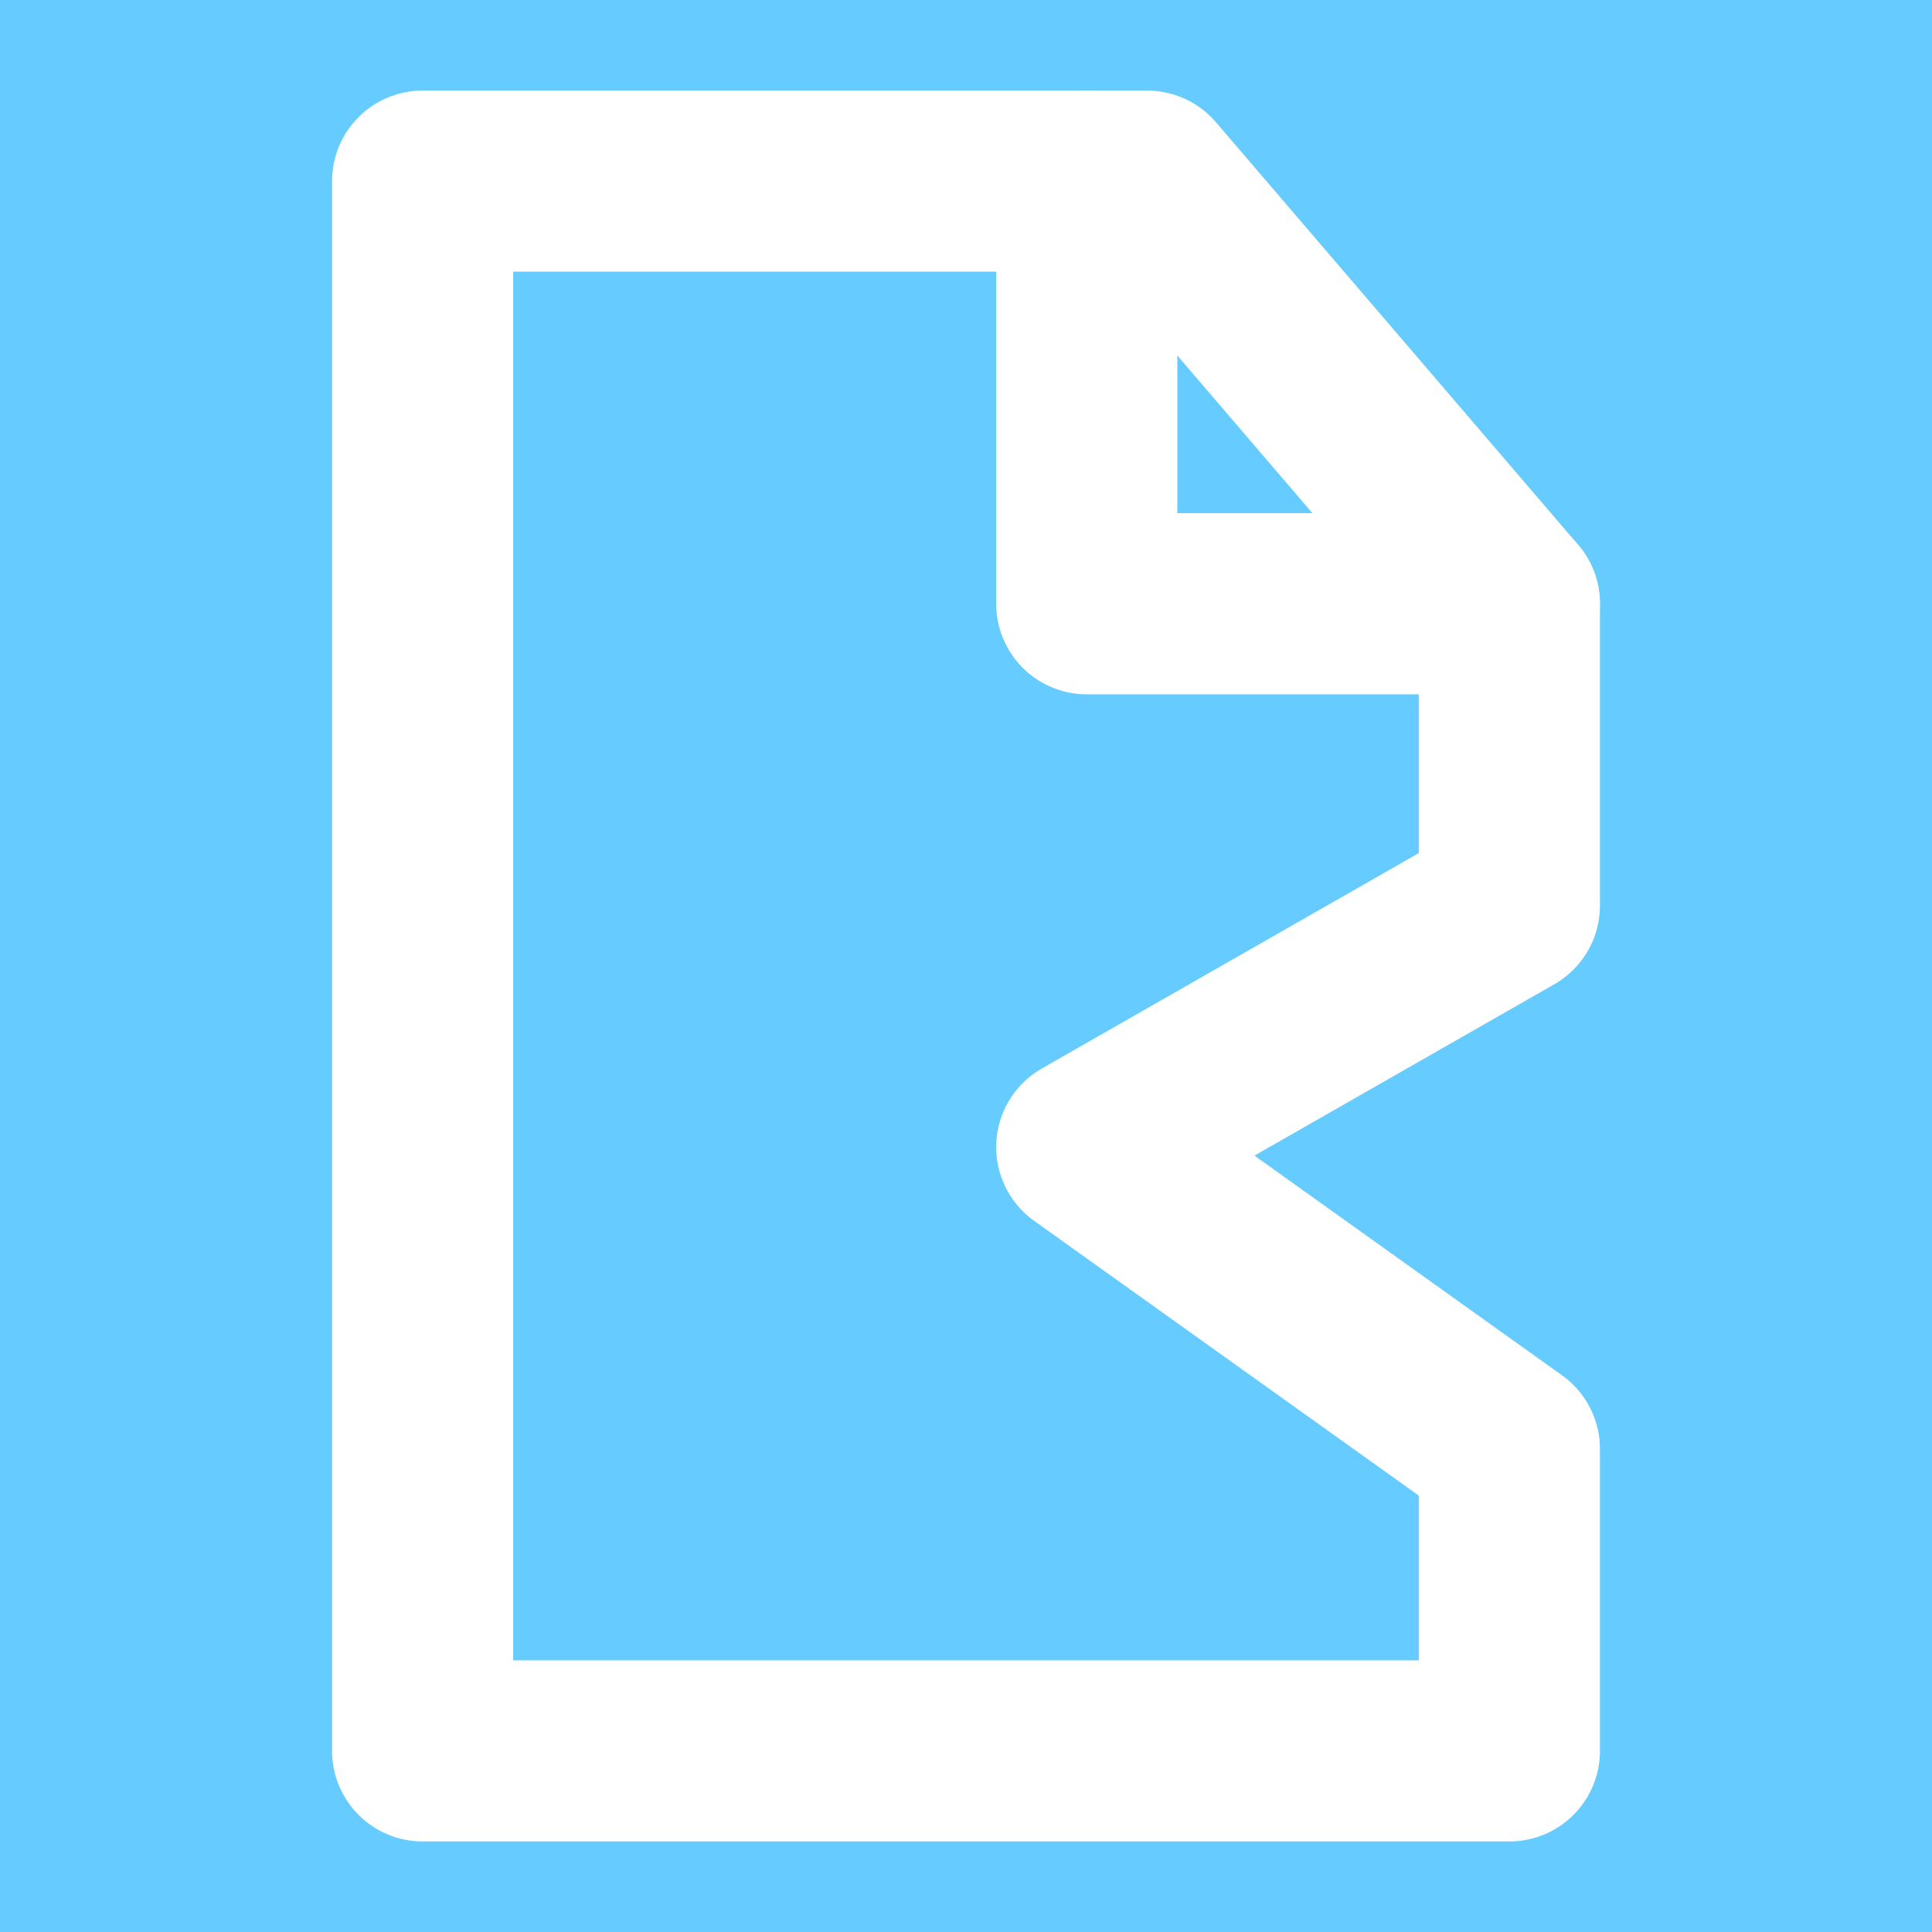
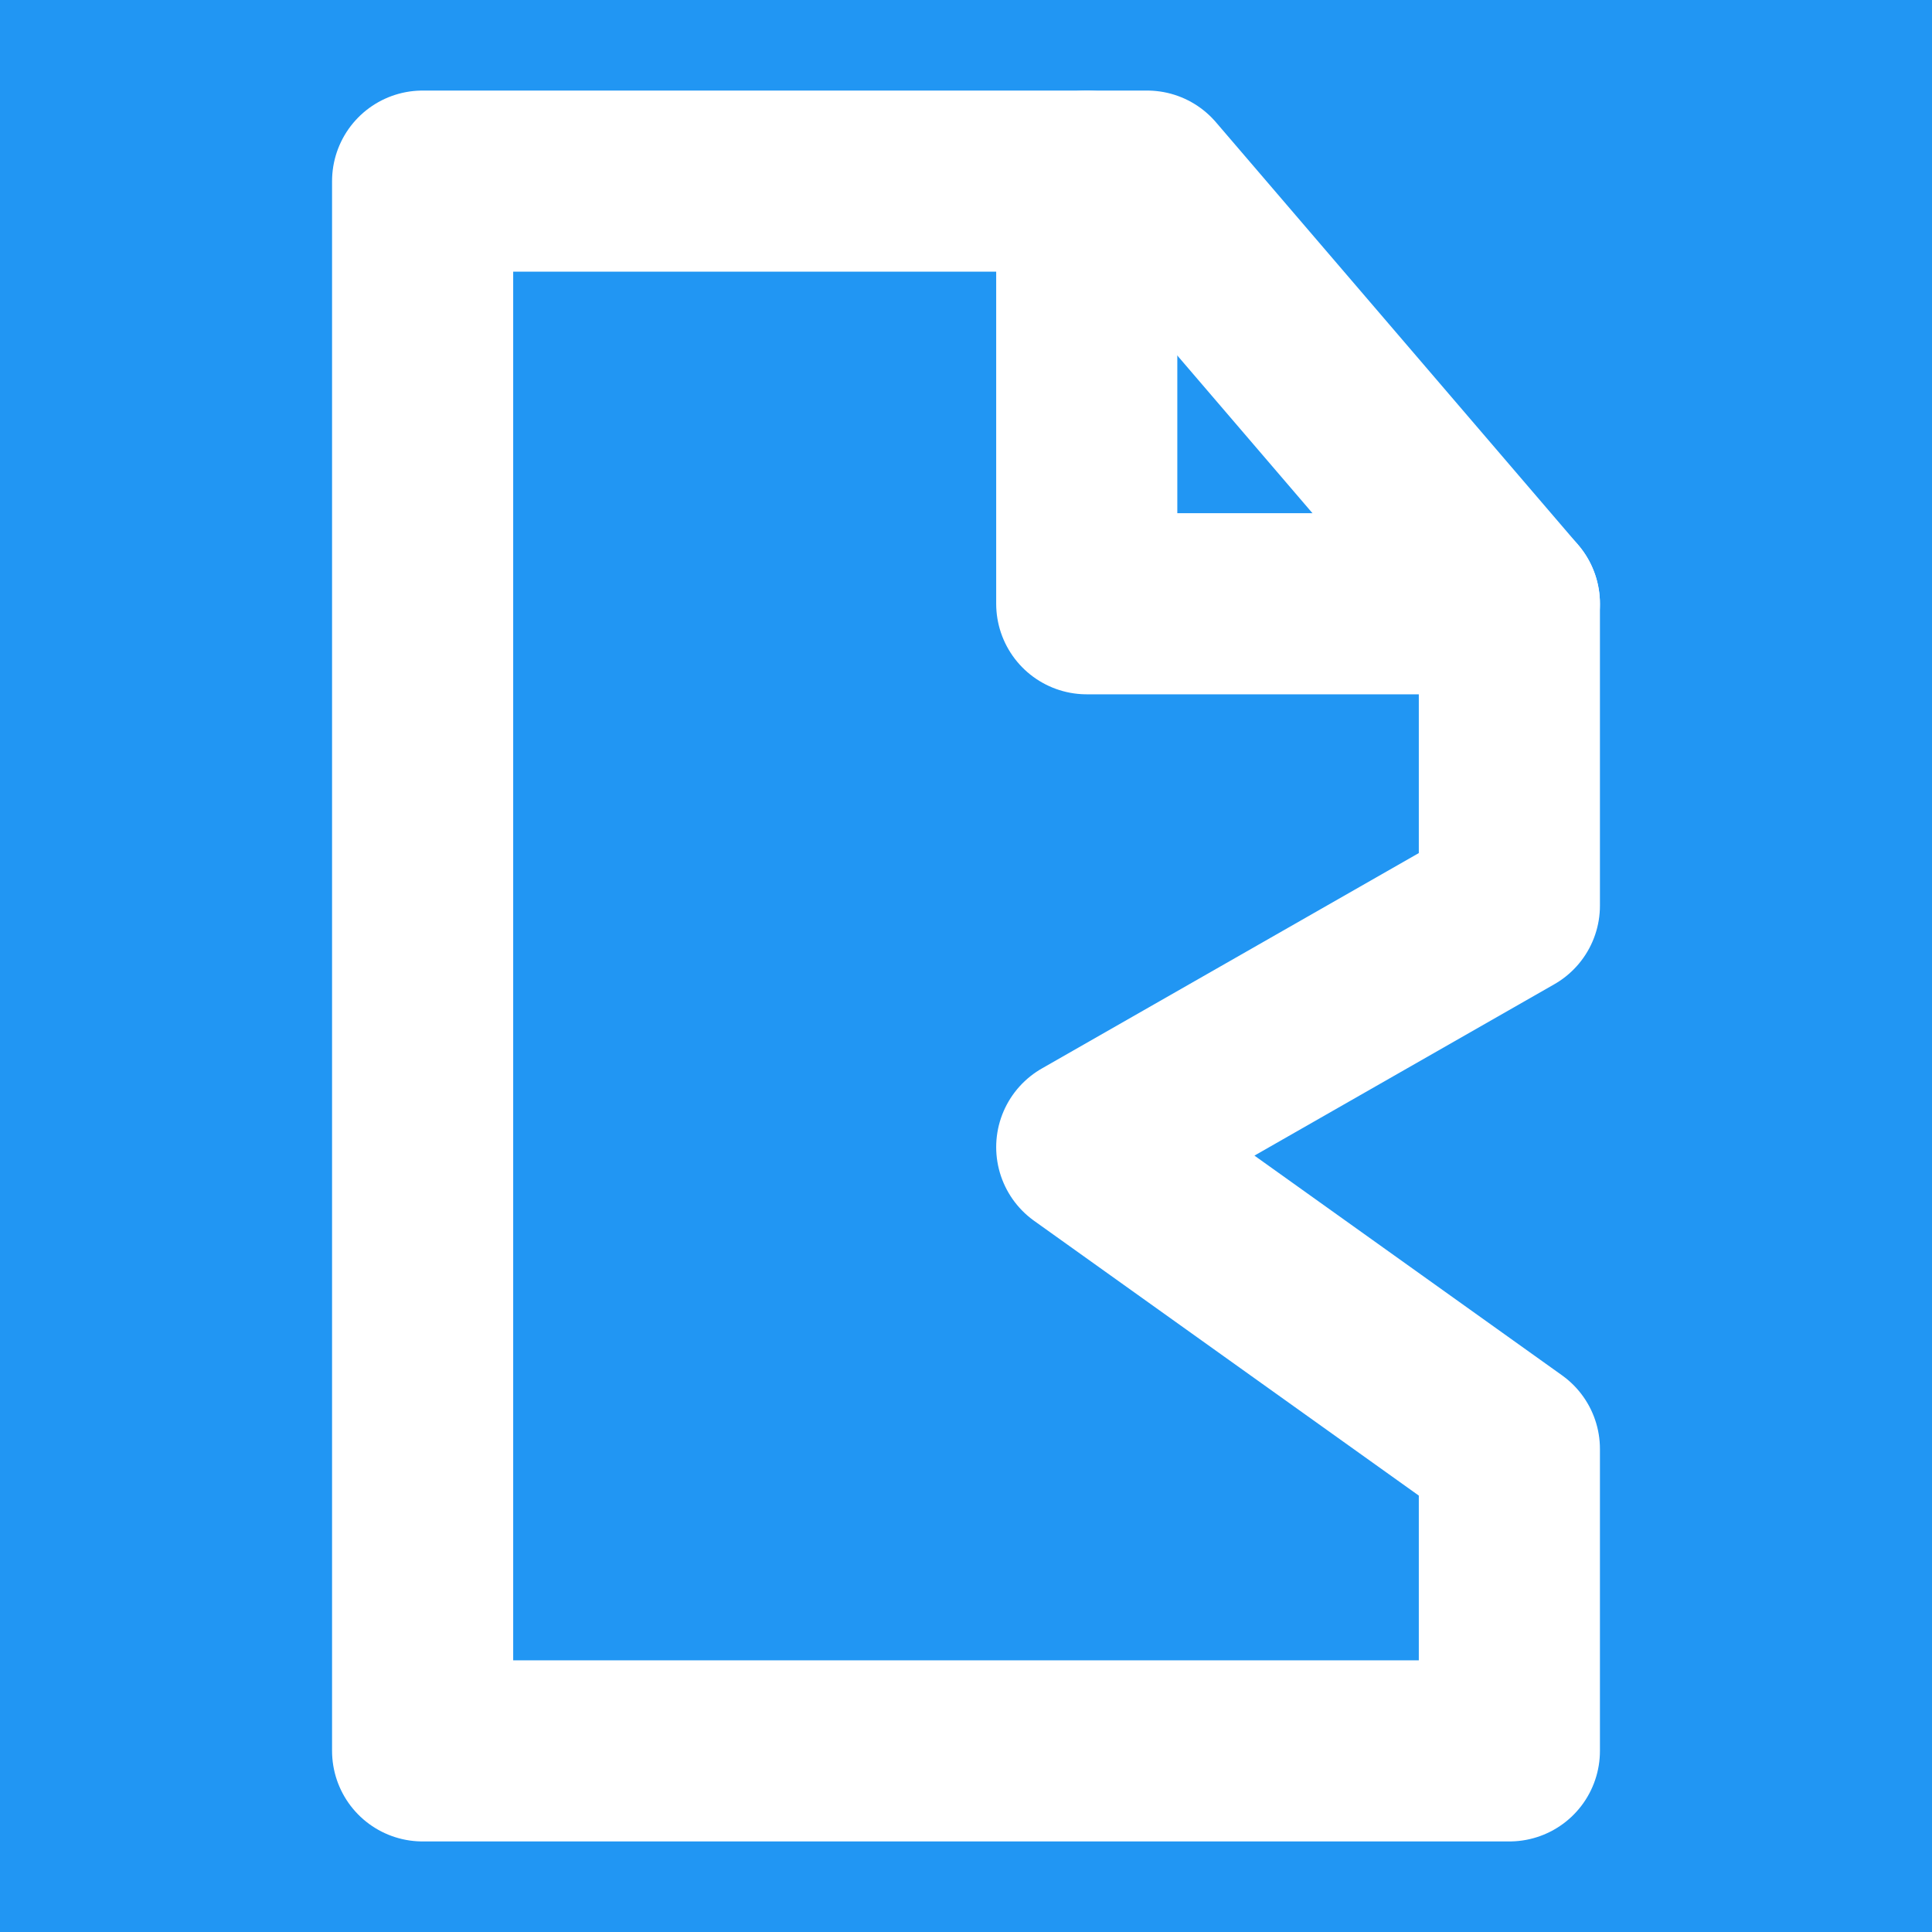
- <svg xmlns="http://www.w3.org/2000/svg" id="svg10" height="512" width="512" version="1.1">
+ <svg xmlns="http://www.w3.org/2000/svg" version="1.1" width="512" height="512" id="svg10">
  <defs id="defs14" />
-   <g style="display:inline" id="layer1">
-     <rect x="0" y="0" width="512" height="512" rx="0" id="rect2" style="fill:#66ccff;fill-opacity:1;stroke-width:8" />
+   <g id="layer1" style="display:inline">
+     <rect style="fill:#2196f3;fill-opacity:1;stroke-width:8" id="rect2" rx="0" height="512" width="512" y="0" x="0" />
  </g>
  <g id="layer2">
-     <path id="path872" d="m 112,48 h 192 l 96,112 v 80 l -112,64 112,80 v 80 H 112 Z" style="fill:none;fill-rule:evenodd;stroke:#ffffff;stroke-width:48;stroke-linecap:round;stroke-linejoin:round;stroke-miterlimit:4;stroke-dasharray:none;stroke-opacity:1" />
-     <path id="path876" d="M 288,48 V 160 H 400" style="fill:none;fill-rule:evenodd;stroke:#ffffff;stroke-width:48;stroke-linecap:round;stroke-linejoin:round;stroke-miterlimit:4;stroke-dasharray:none;stroke-opacity:1" />
+     <path style="fill:none;fill-rule:evenodd;stroke:#ffffff;stroke-width:48;stroke-linecap:round;stroke-linejoin:round;stroke-miterlimit:4;stroke-dasharray:none;stroke-opacity:1" d="m 112,48 h 192 l 96,112 v 80 l -112,64 112,80 v 80 H 112 Z" id="path872" />
+     <path style="fill:none;fill-rule:evenodd;stroke:#ffffff;stroke-width:48;stroke-linecap:round;stroke-linejoin:round;stroke-miterlimit:4;stroke-dasharray:none;stroke-opacity:1" d="M 288,48 V 160 H 400" id="path876" />
  </g>
</svg>
